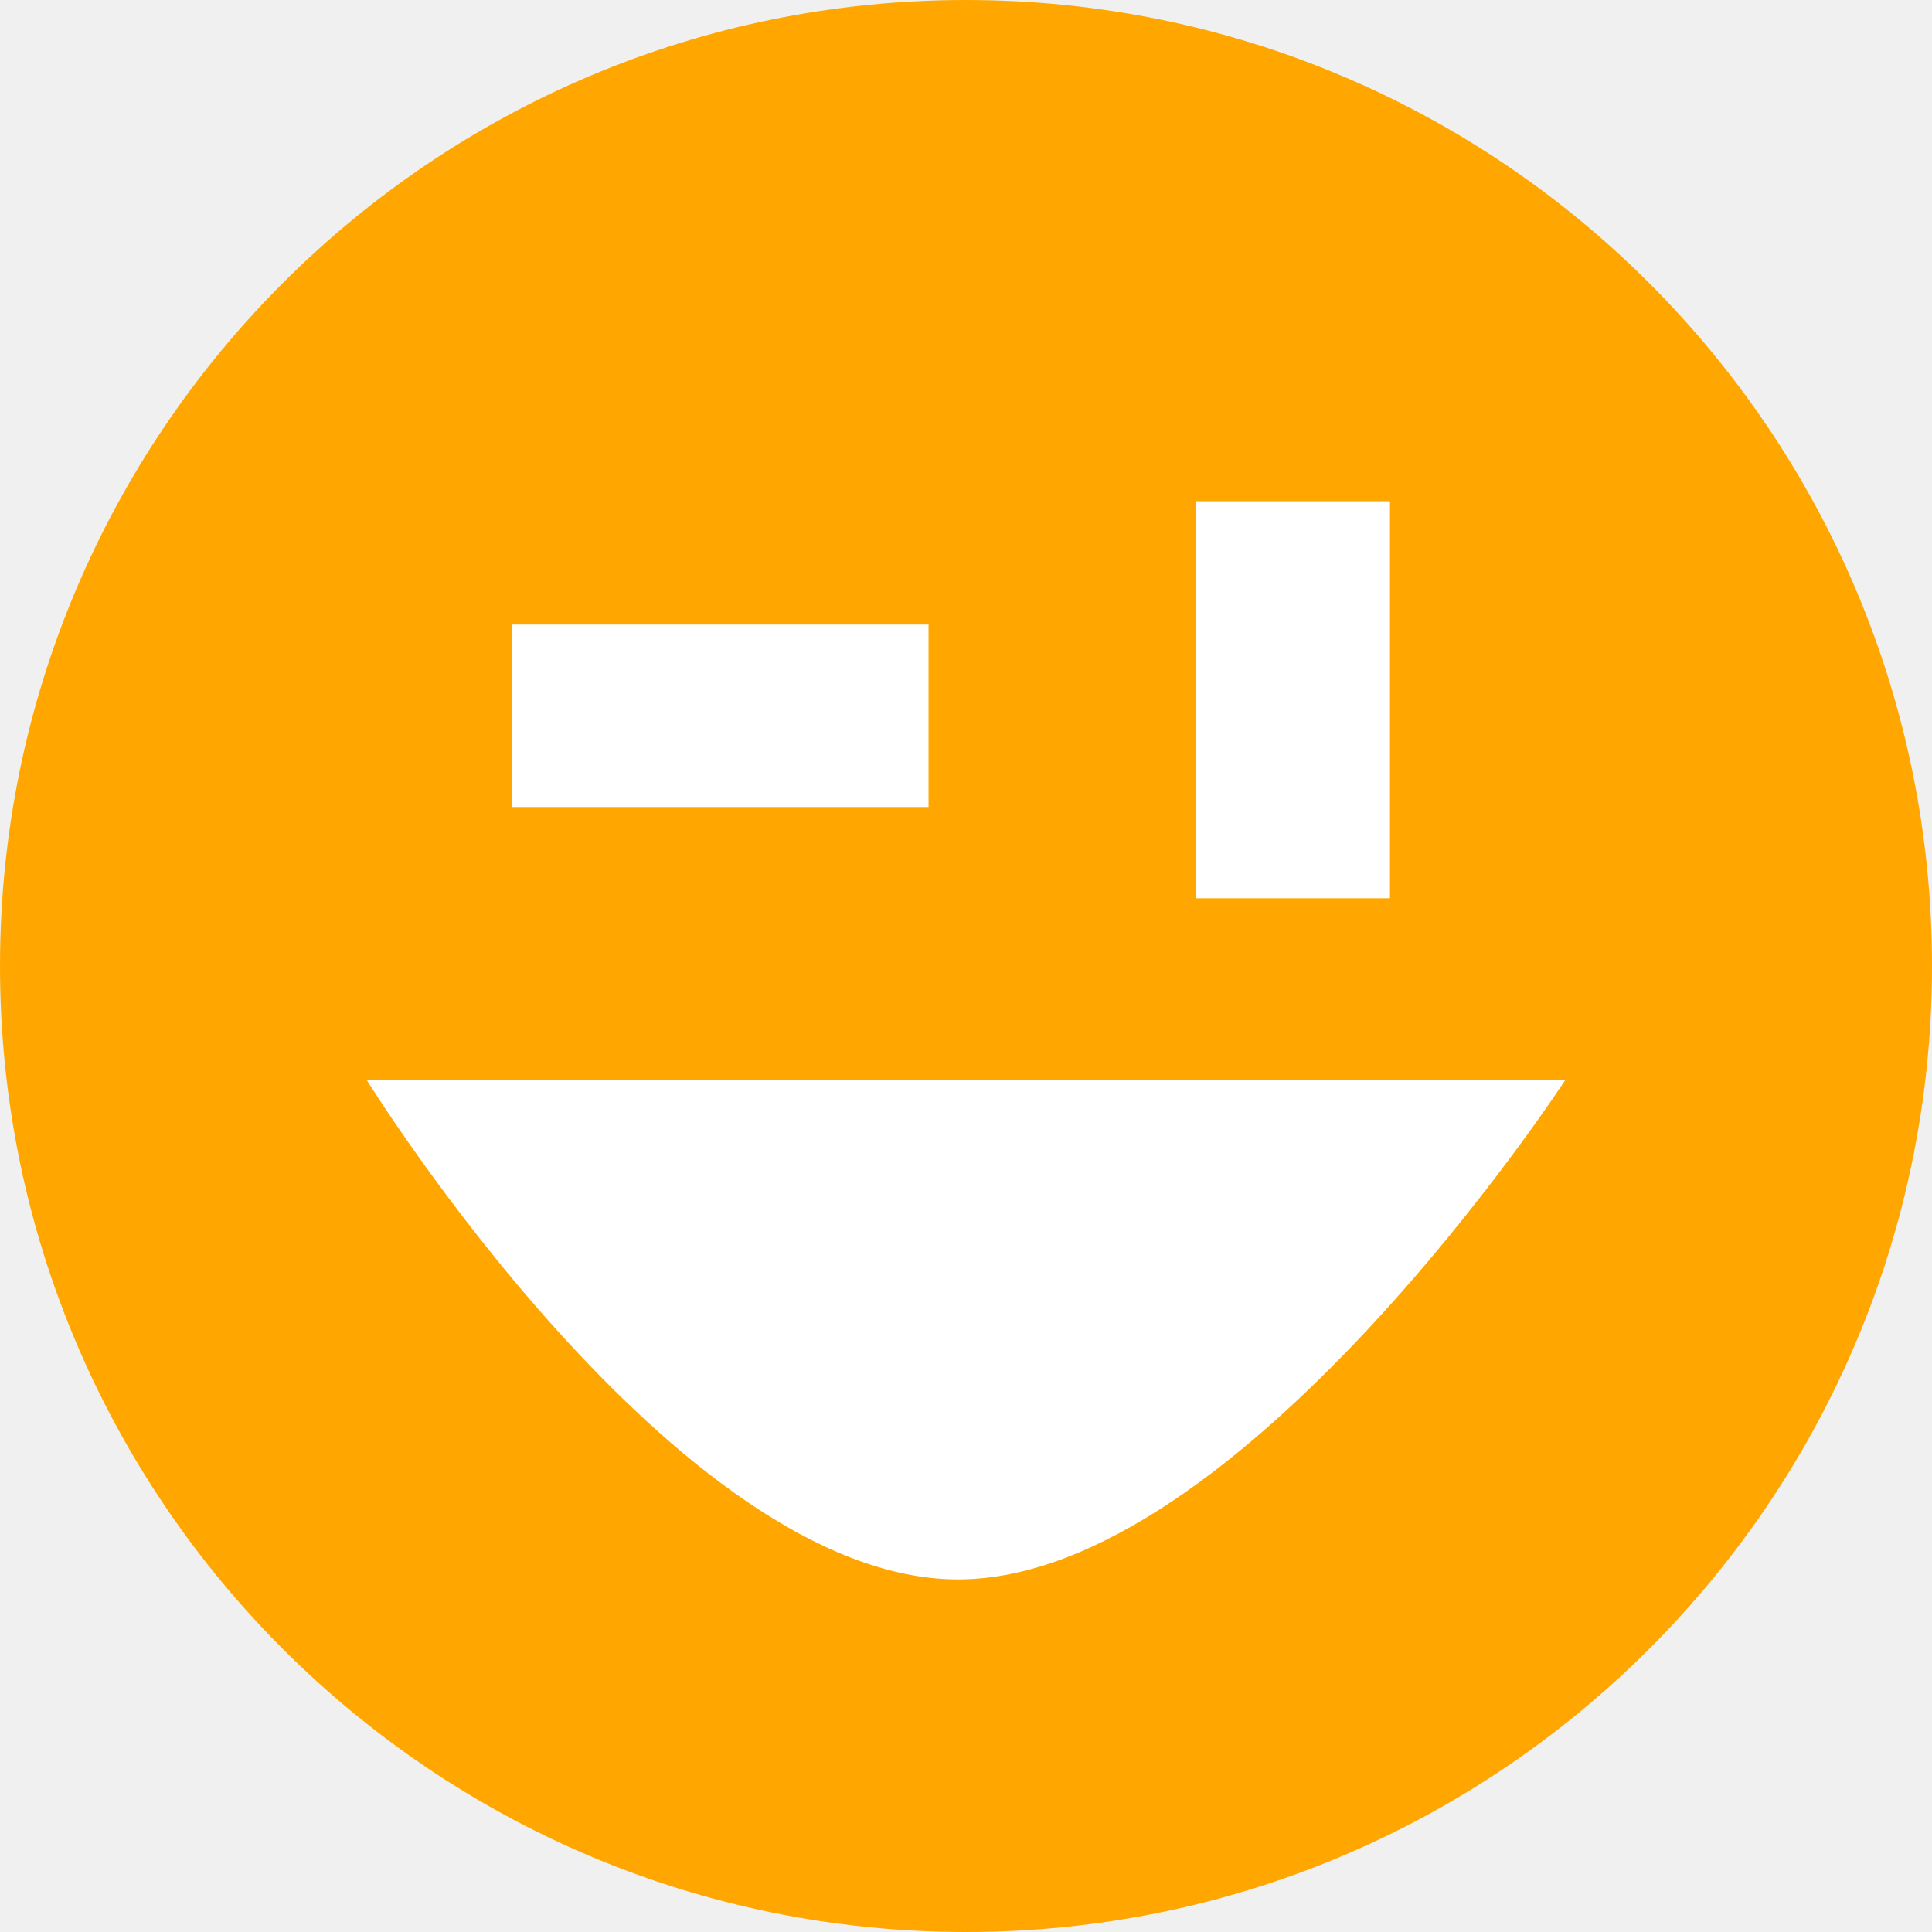
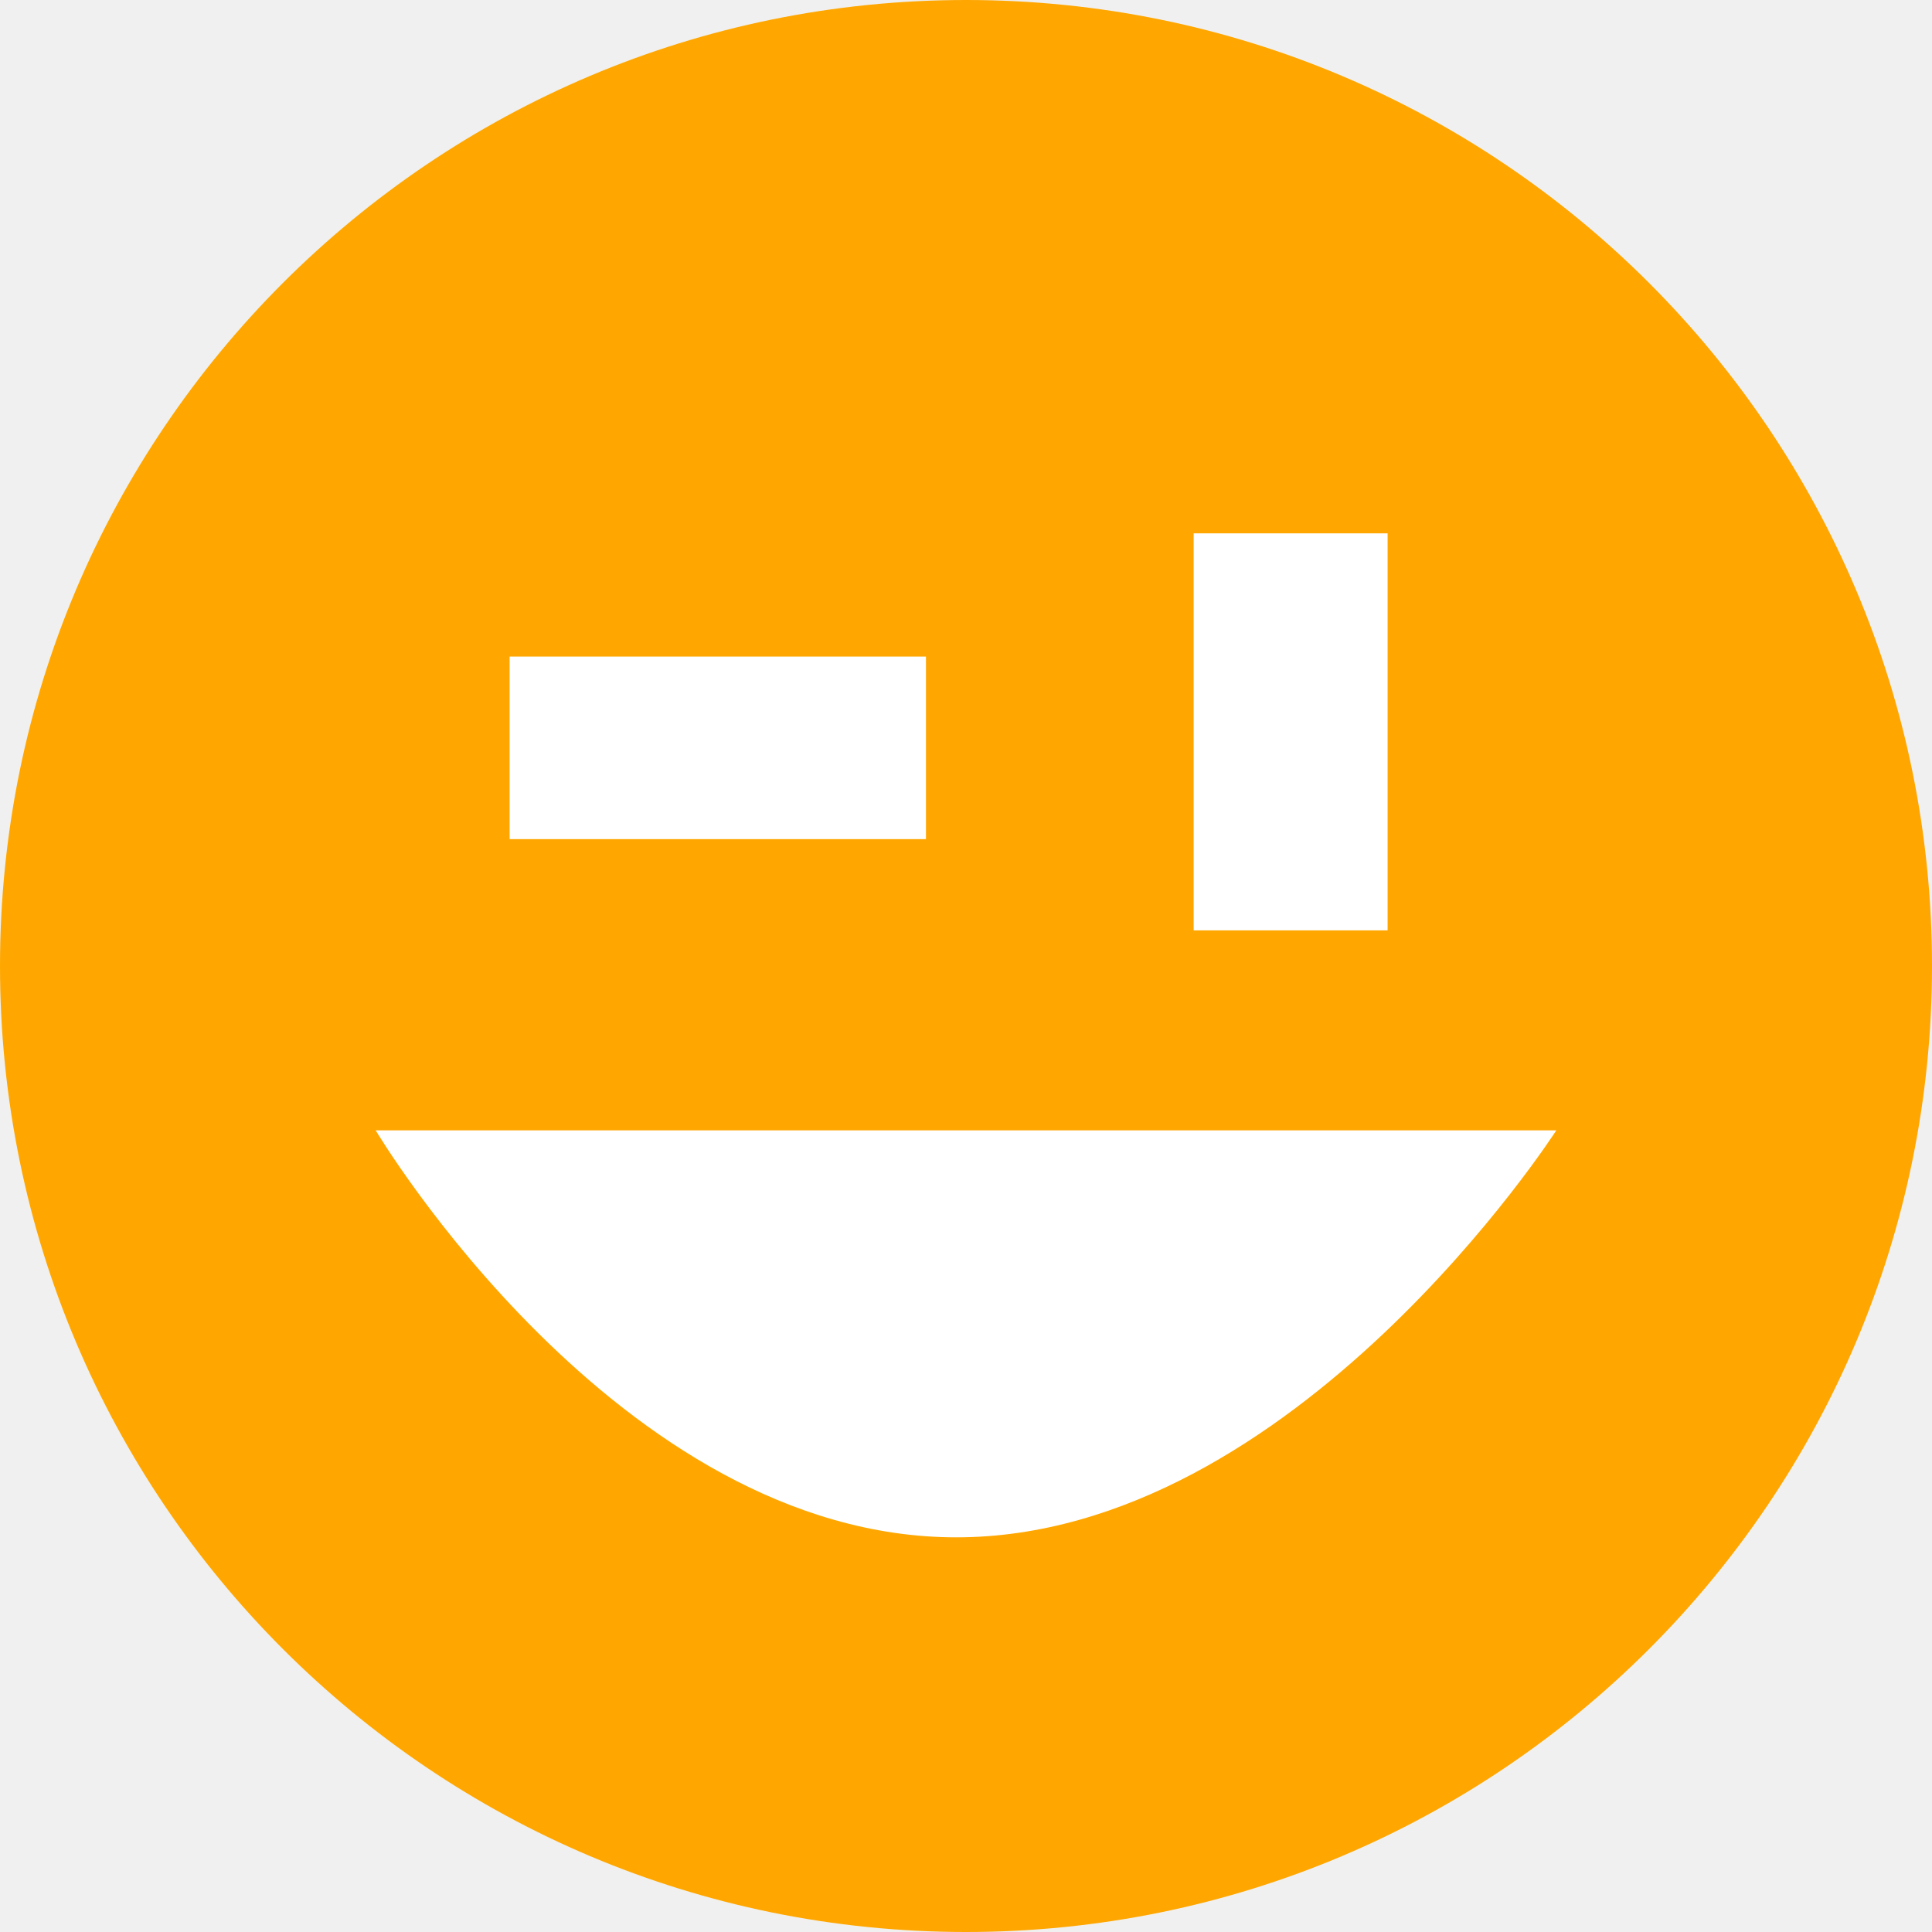
<svg xmlns="http://www.w3.org/2000/svg" version="1.1" id="Ebene_1" x="0px" y="0px" width="18px" height="18px" viewBox="0 0 18 18" enable-background="new 0 0 18 18" xml:space="preserve">
+   <circle fill="#FFA700" cx="9" cy="9" r="9" />
+   <path fill="#FFFFFF" d="M14.5,10.531c0,0-2.436,3.792-5.591,3.792S3.5,10.531,3.5,10.531H14.5z" />
  <g>
    <g>
-       <circle fill="#FFA700" cx="9" cy="9" r="9" />
-     </g>
-     <path fill="#FFFFFF" d="M14.584,10.061c0,0-3.029,4.654-5.658,4.654c-2.631,0-5.51-4.654-5.51-4.654" />
-   </g>
-   <g>
-     <g>
-       <rect x="4.772" y="5.819" fill="#FFFFFF" width="3.879" height="1.7" />
-       <rect x="11.145" y="4.67" fill="#FFFFFF" width="1.805" height="3.699" />
+       <rect x="4.748" y="6.117" fill="#FFFFFF" width="3.879" height="1.701" />
+       <rect x="11.121" y="4.969" fill="#FFFFFF" width="1.807" height="3.699" />
    </g>
  </g>
</svg>
